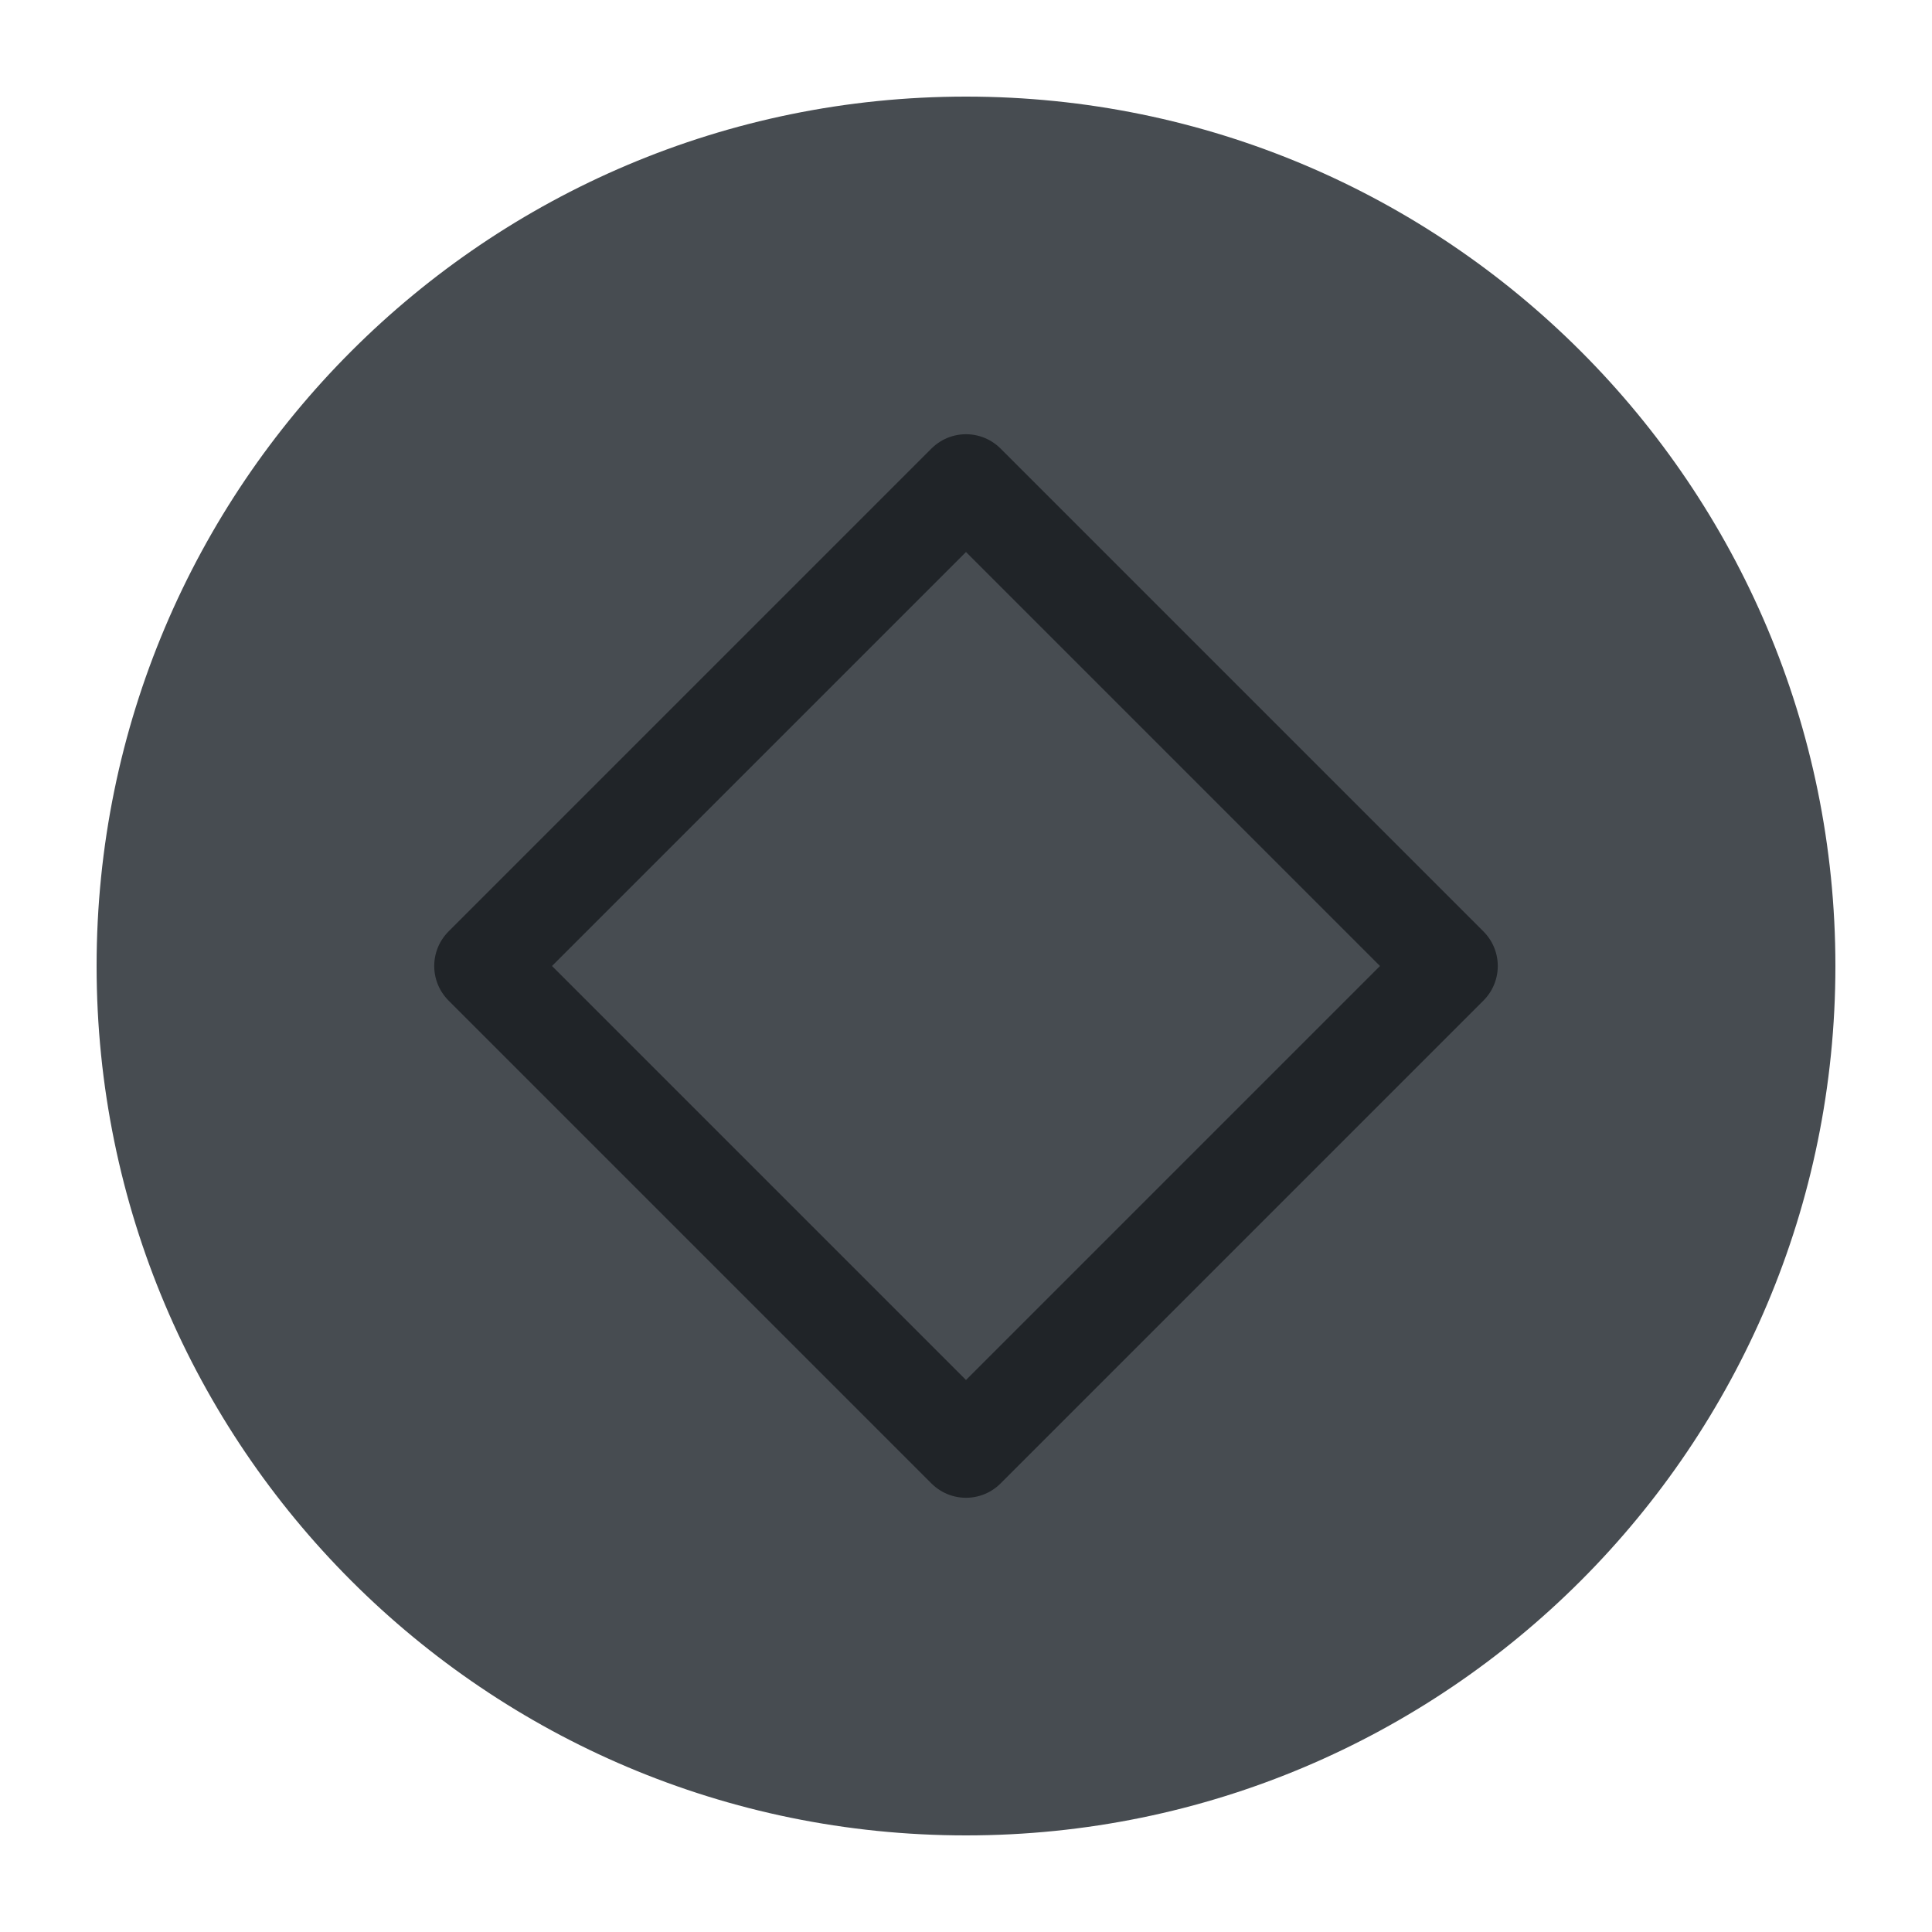
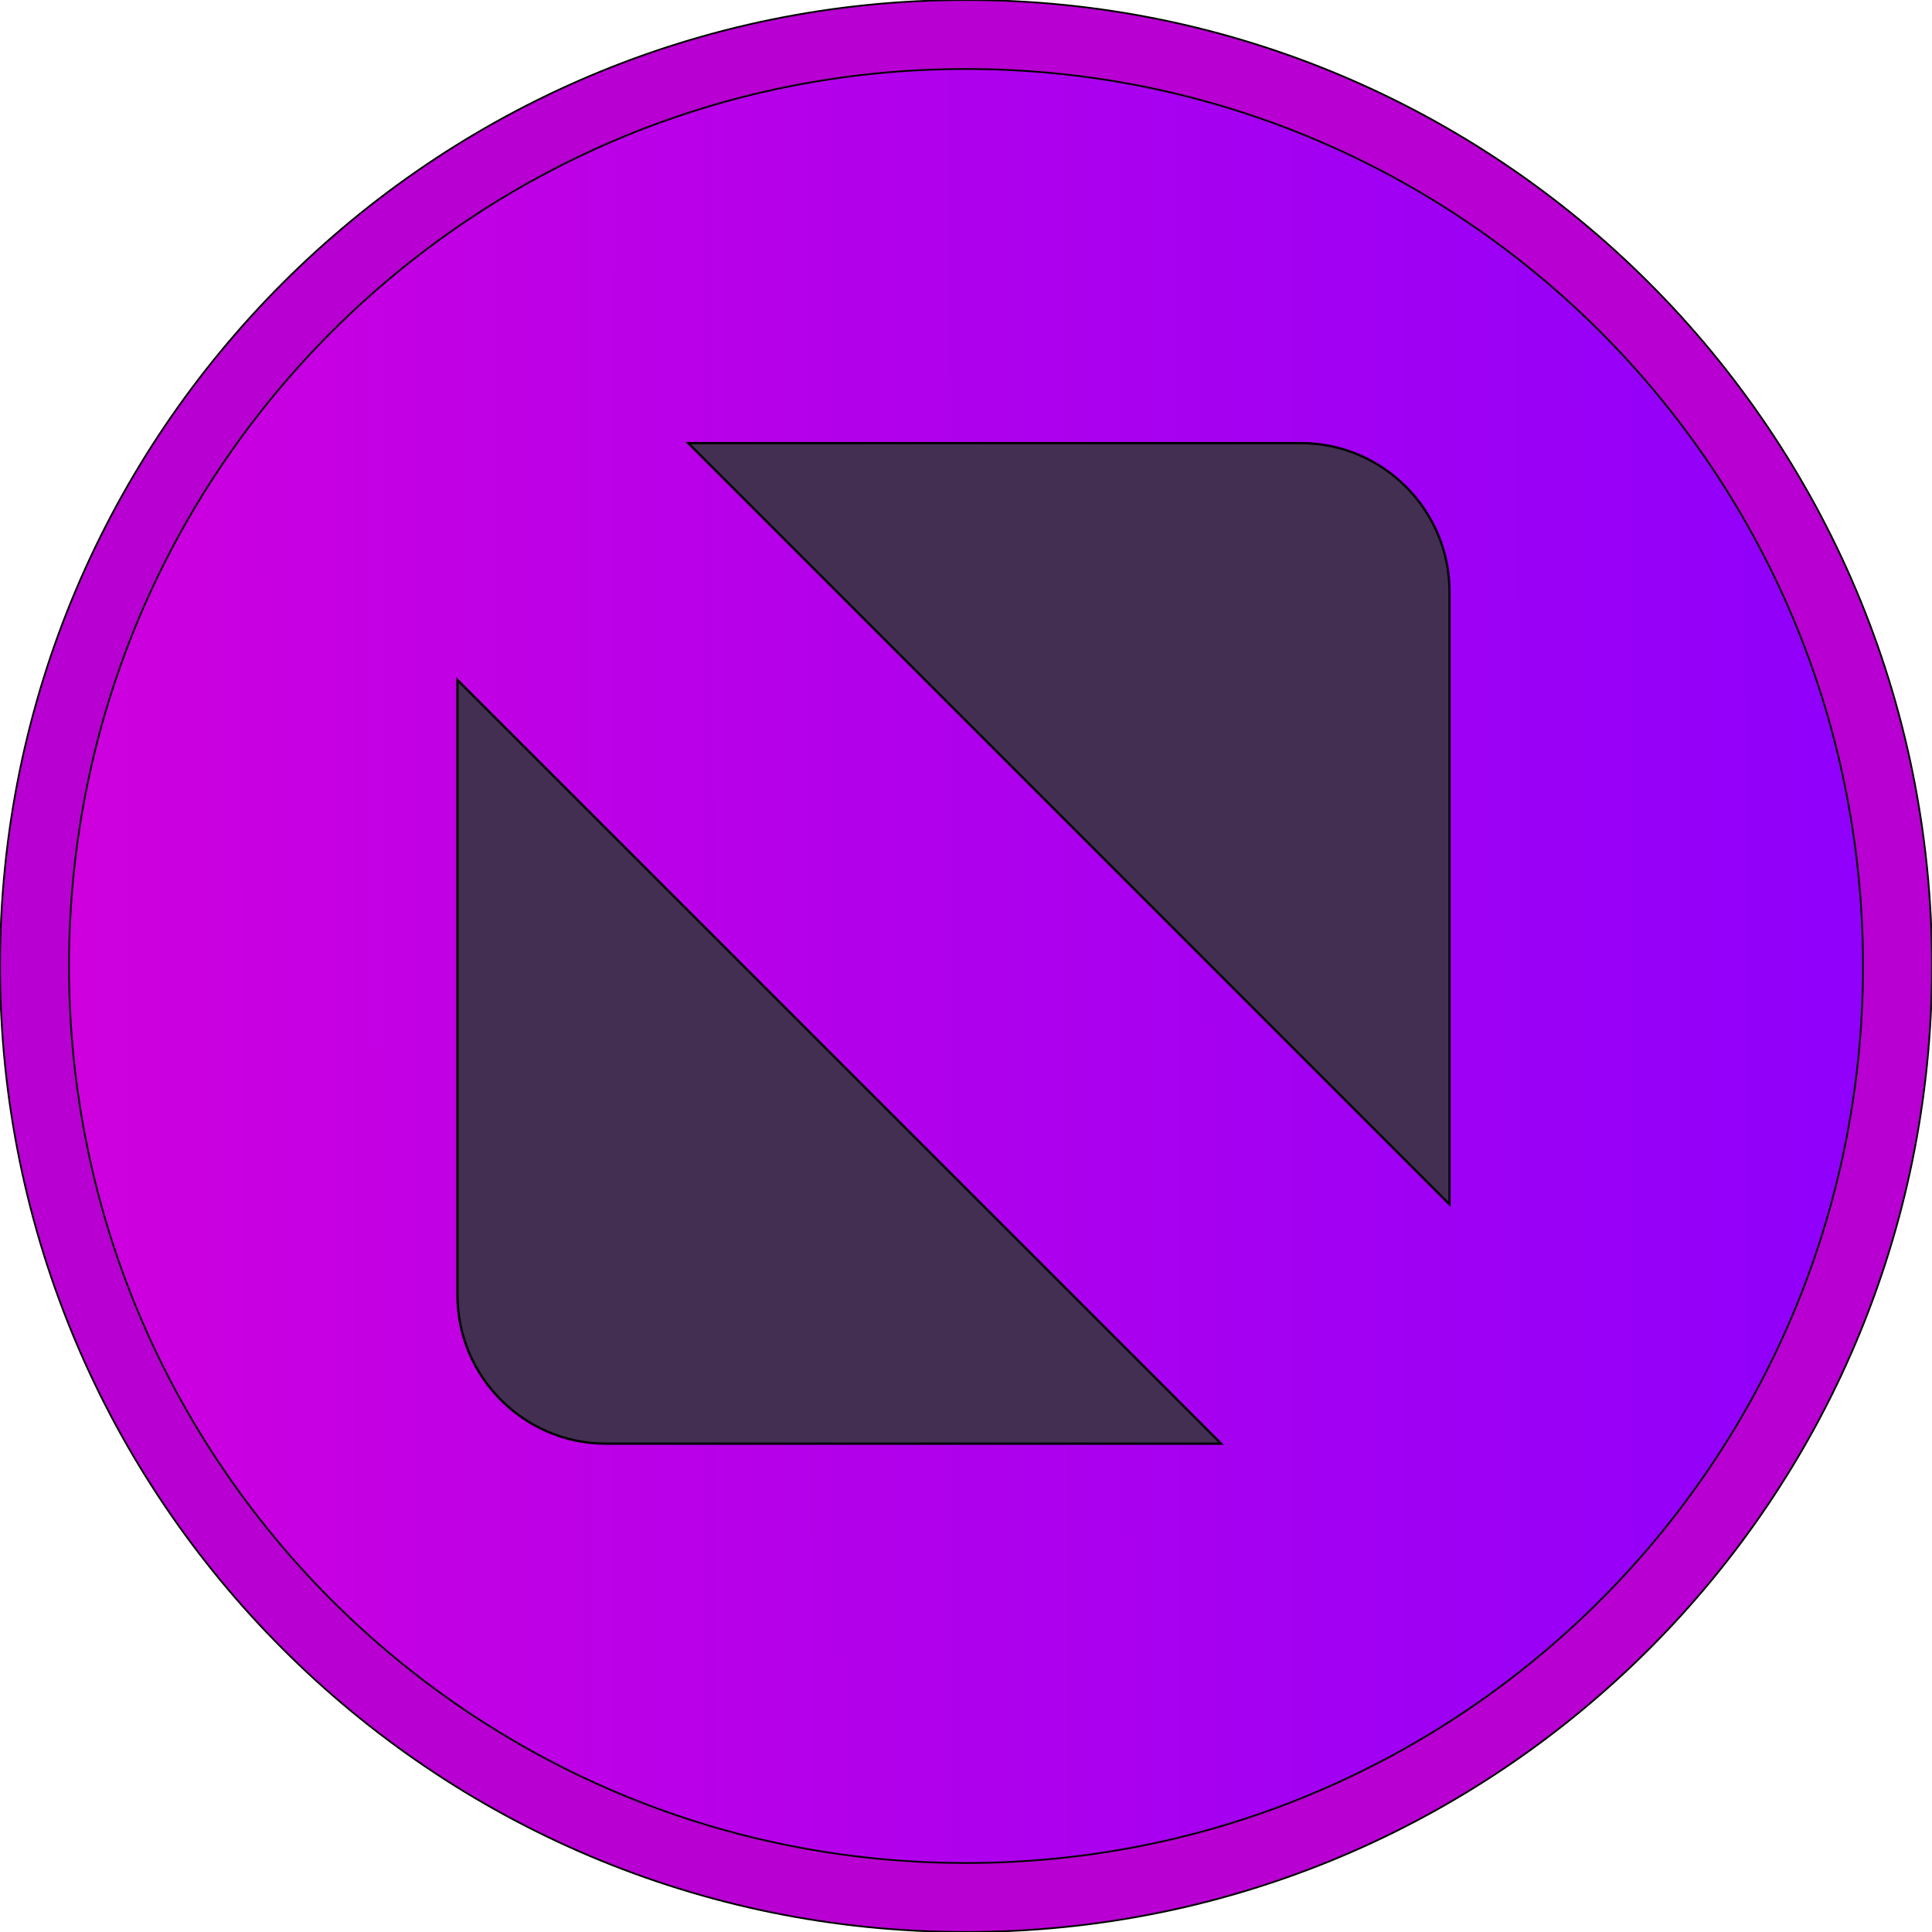
<svg xmlns="http://www.w3.org/2000/svg" viewBox="0 0 50 50" version="1.2" baseProfile="tiny">
  <defs>
- </defs>
+     <linearGradient gradientUnits="userSpaceOnUse" x1="49.195" y1="515.033" x2="1067.24" y2="516.85" id="gradient1">
+       <stop offset="0" stop-color="#d300dc" stop-opacity="1" />
+       <stop offset="1" stop-color="#8700ff" stop-opacity="1" />
+     </linearGradient>
+   </defs>
  <g fill="none" stroke="black" stroke-width="1" fill-rule="evenodd" stroke-linecap="square" stroke-linejoin="bevel">
    <g fill="none" stroke="#000000" stroke-opacity="1" stroke-width="1" stroke-linecap="square" stroke-linejoin="bevel" transform="matrix(1,0,0,1,0,0)" font-family="Noto Sans" font-size="10" font-weight="400" font-style="normal">
</g>
-     <g fill="#474c51" fill-opacity="1" stroke="none" transform="matrix(2.5,0,0,2.5,2.5,2.5)" font-family="Noto Sans" font-size="10" font-weight="400" font-style="normal">
-       <circle cx="9" cy="9" r="9" />
+     <g fill="#b800d2" fill-opacity="1" stroke="#000000" stroke-opacity="1" stroke-width="0.824" stroke-linecap="butt" stroke-linejoin="miter" stroke-miterlimit="4" transform="matrix(0.0548323,0,0,-0.0548326,-4.16213,50.1607)" font-family="Noto Sans" font-size="10" font-weight="400" font-style="normal">
+       <path vector-effect="none" fill-rule="evenodd" d="M531.846,2.931 C783.648,2.931 987.778,207.06 987.778,458.864 C987.778,710.669 783.648,914.798 531.846,914.798 C280.037,914.798 75.907,710.669 75.907,458.864 C75.907,207.06 280.037,2.931 531.846,2.931 Z " />
    </g>
-     <g fill="none" stroke="#202428" stroke-opacity="1" stroke-width="1.01" stroke-linecap="round" stroke-linejoin="round" transform="matrix(2.5,0,0,2.5,2.5,2.5)" font-family="Noto Sans" font-size="10" font-weight="400" font-style="normal">
-       <polygon fill-rule="evenodd" vector-effect="none" points="4,9 9,4 14,9 9,14 " />
+     <g fill="url(#gradient1)" stroke="#000000" stroke-opacity="1" stroke-width="0.824" stroke-linecap="butt" stroke-linejoin="miter" stroke-miterlimit="4" transform="matrix(0.0548323,0,0,-0.0548326,-4.16213,50.1607)" font-family="Noto Sans" font-size="10" font-weight="400" font-style="normal">
+       <path vector-effect="none" fill-rule="evenodd" d="M531.845,35.497 C765.663,35.497 955.211,225.048 955.211,458.866 C955.211,692.684 765.663,882.231 531.845,882.231 C298.022,882.231 108.474,692.684 108.474,458.866 C108.474,225.048 298.022,35.497 531.845,35.497 Z " />
+     </g>
+     <g fill="#432f52" fill-opacity="1" stroke="#000000" stroke-opacity="1" stroke-width="1" stroke-linecap="butt" stroke-linejoin="miter" stroke-miterlimit="4" transform="matrix(0.05936,0,0,-0.0593601,-1.0268,50.0523)" font-family="Noto Sans" font-size="10" font-weight="400" font-style="normal">
+       <path vector-effect="none" fill-rule="evenodd" d="M317.364,650.001 L584.563,650.001 C620.142,650.001 649.255,620.888 649.255,585.306 L649.255,318.11 L317.364,650.001 Z M549.688,213.79 L281.435,213.79 C245.852,213.79 216.743,242.899 216.743,278.481 L216.743,546.735 L549.688,213.79 Z " />
    </g>
    <g fill="none" stroke="#000000" stroke-opacity="1" stroke-width="1" stroke-linecap="square" stroke-linejoin="bevel" transform="matrix(1,0,0,1,0,0)" font-family="Noto Sans" font-size="10" font-weight="400" font-style="normal">
</g>
  </g>
</svg>
